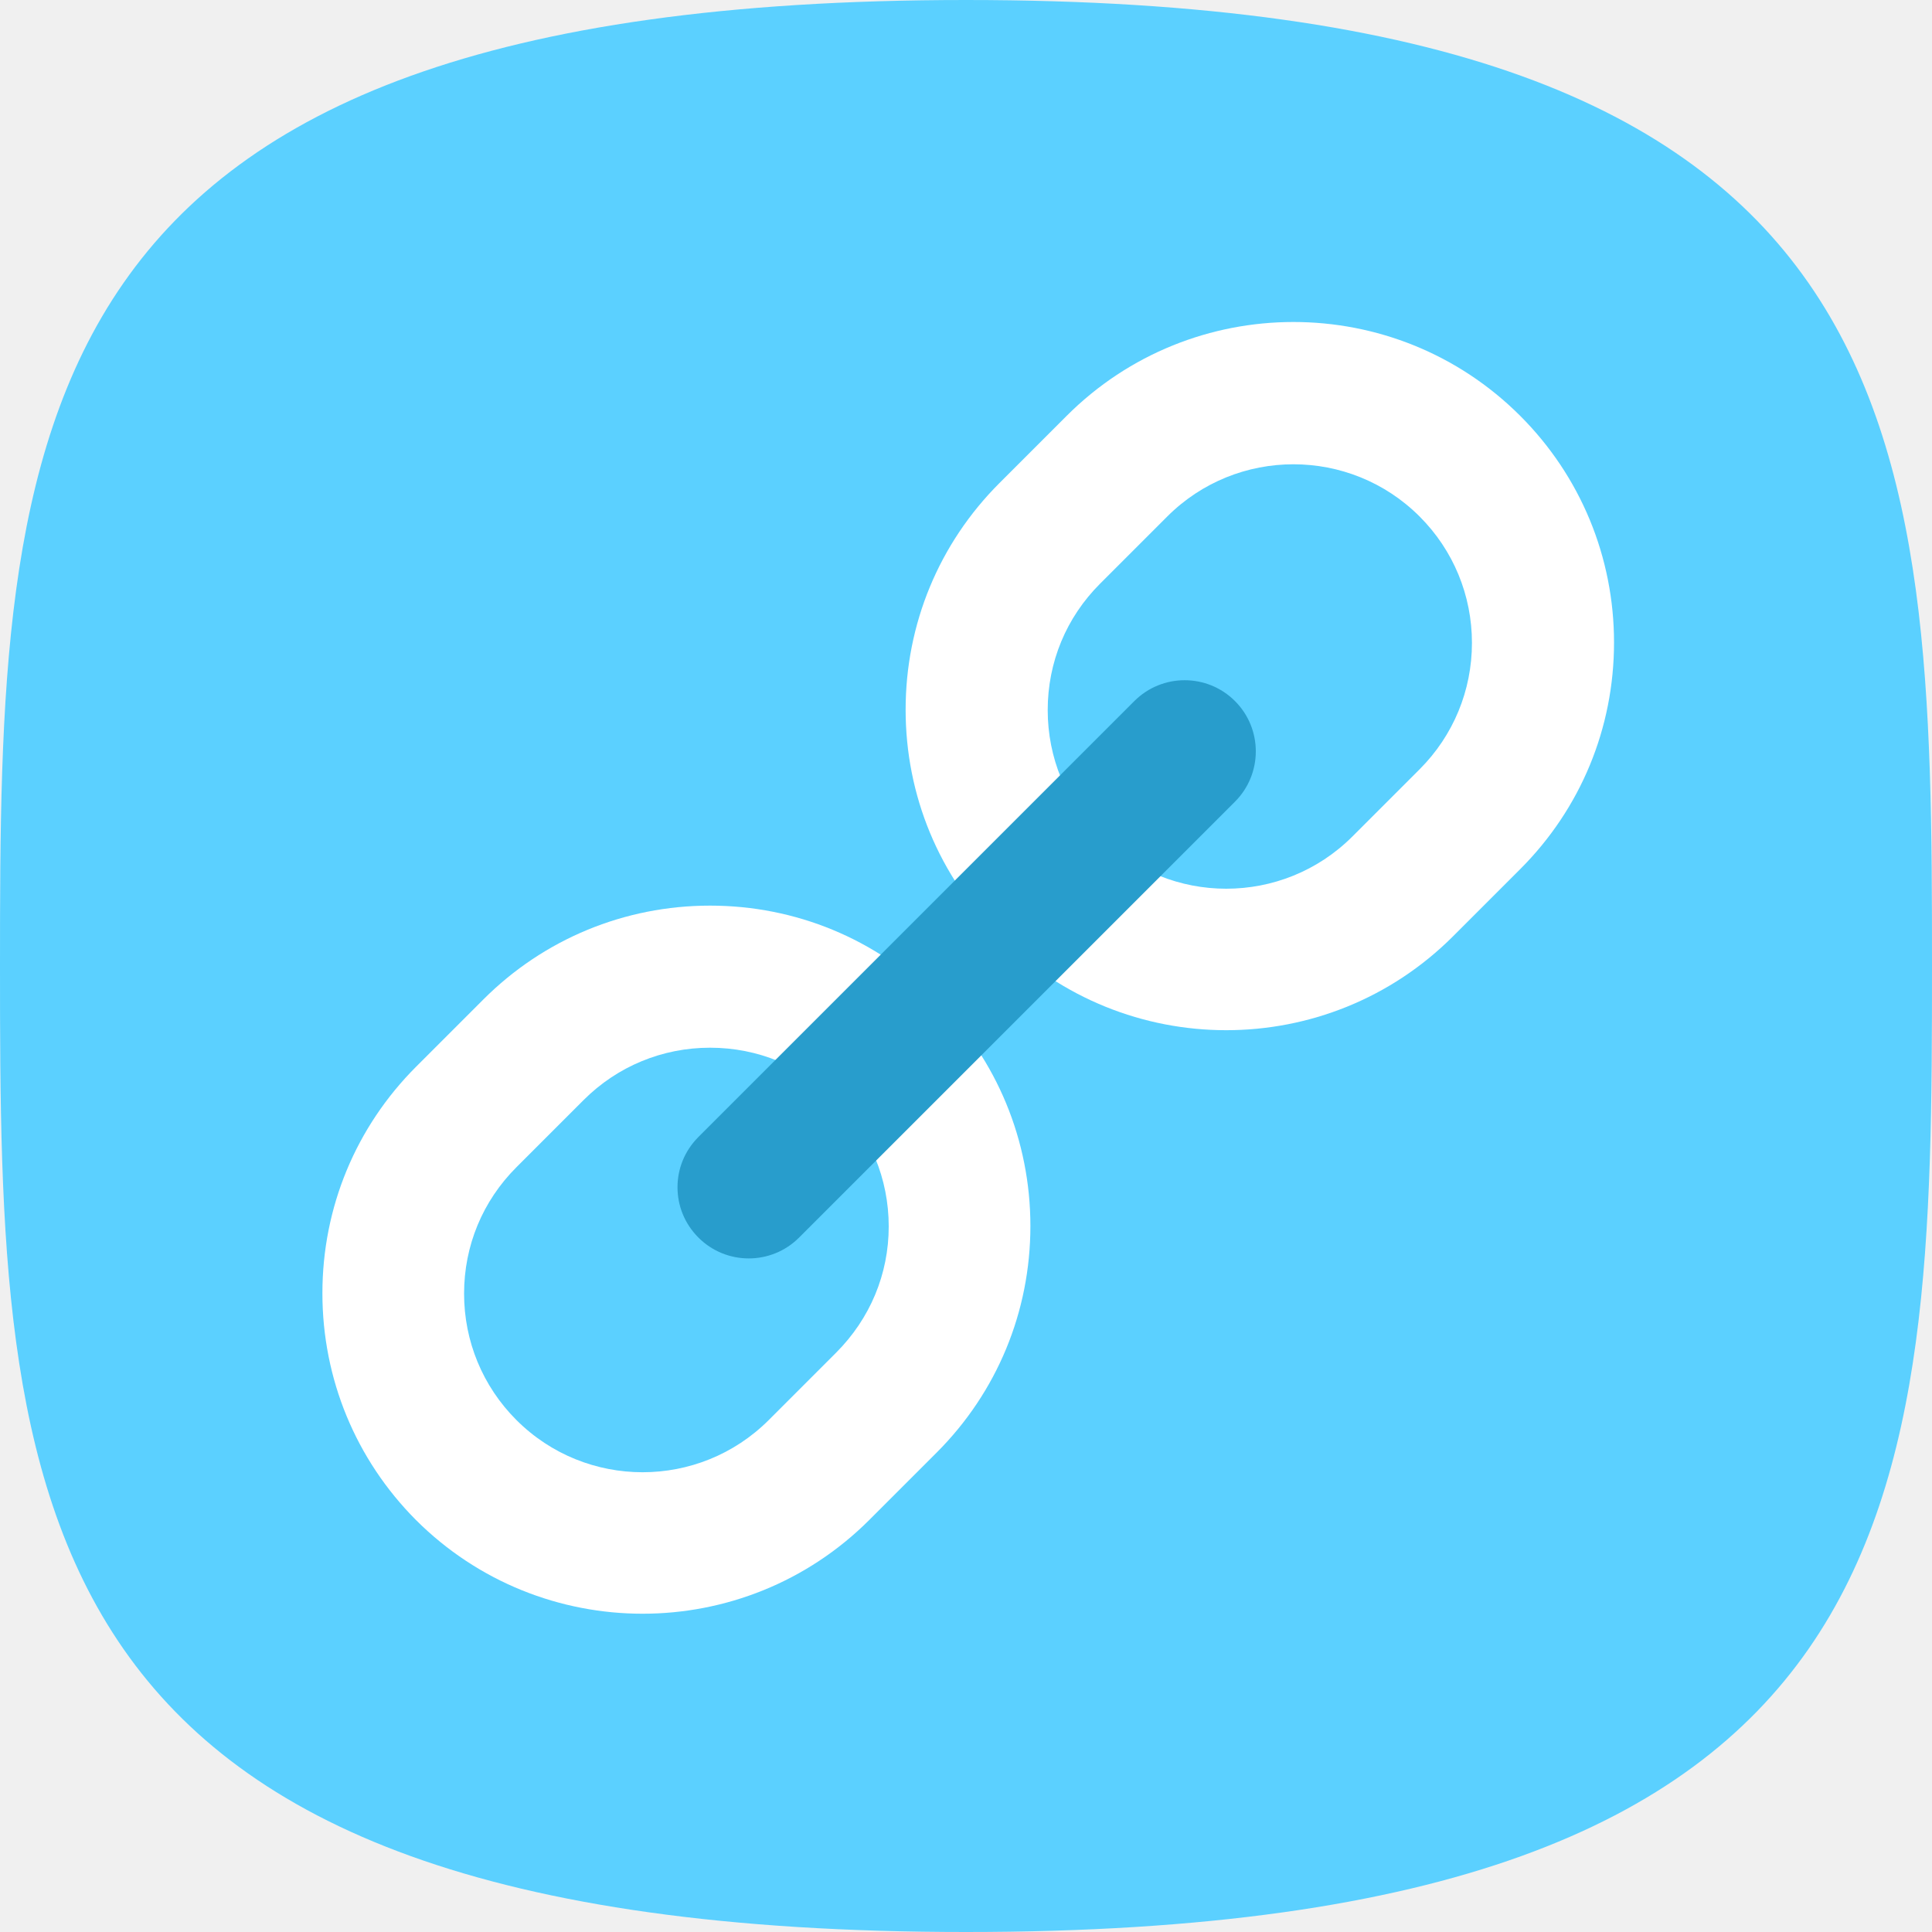
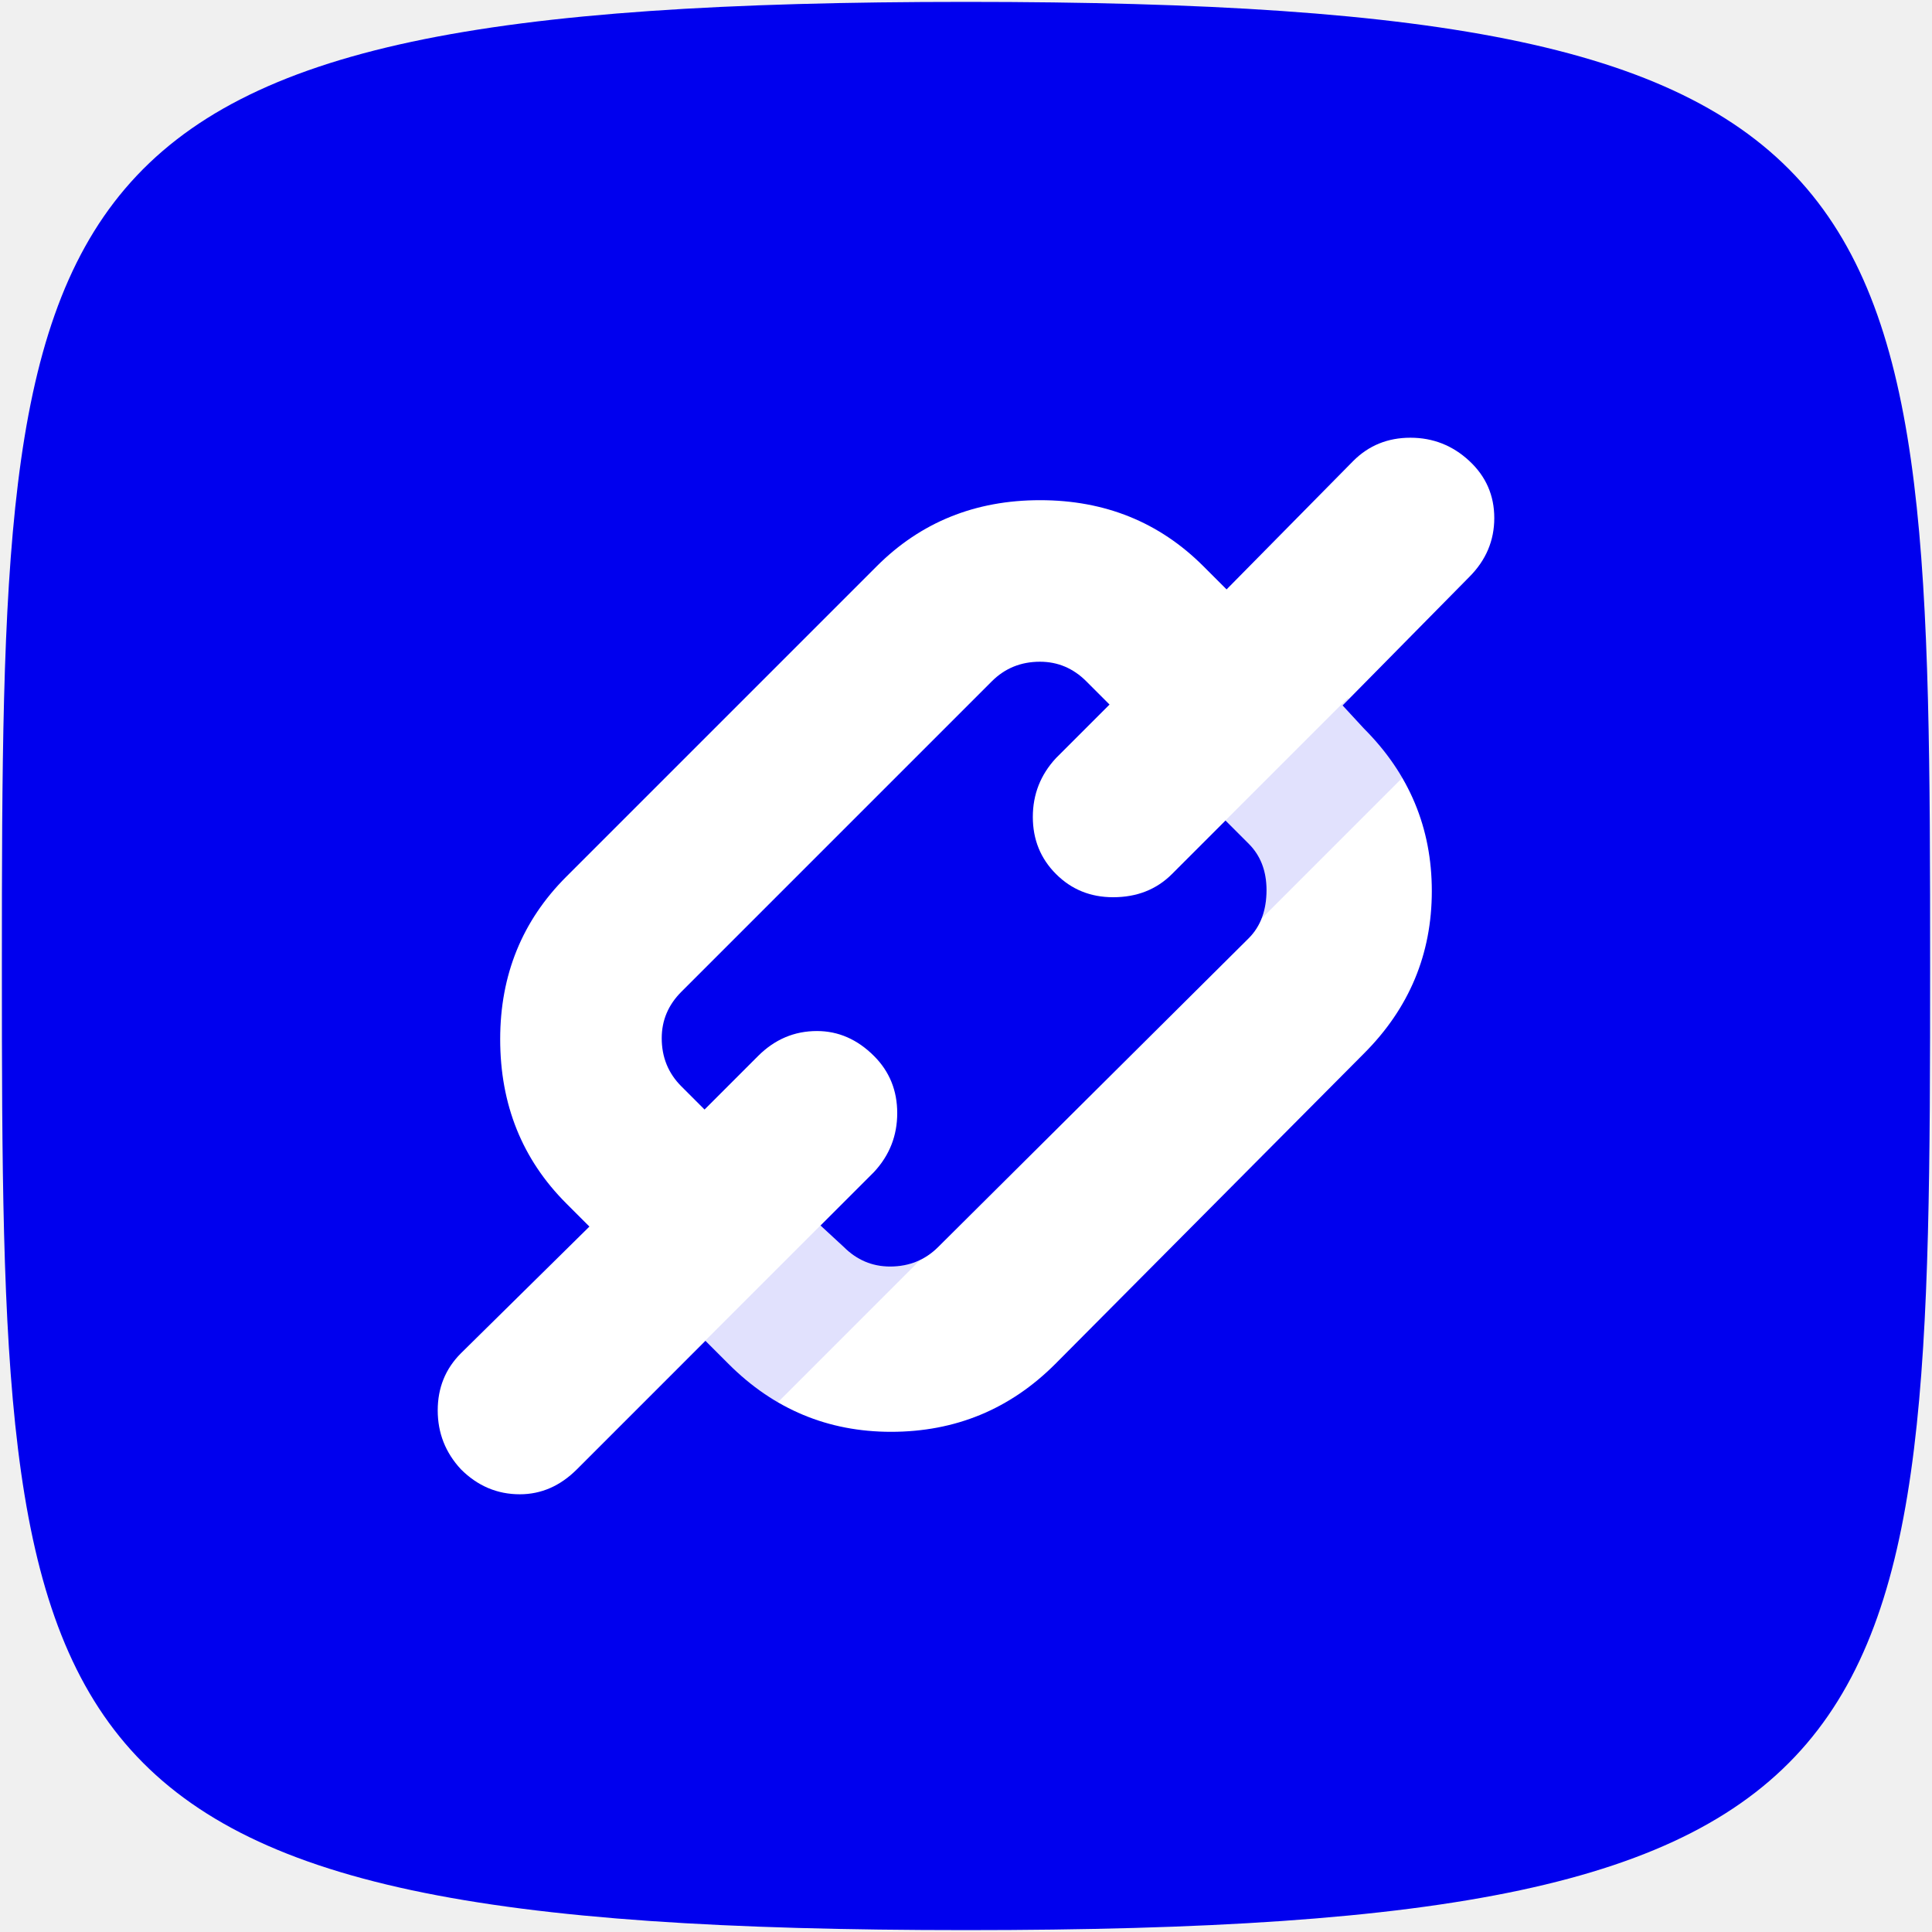
- <svg xmlns="http://www.w3.org/2000/svg" width="480px" height="480px" viewBox="0 0 480 480" version="1.1">
+ <svg xmlns="http://www.w3.org/2000/svg" width="1024px" height="1024px" viewBox="0 0 1024 1024" version="1.1">
  <defs />
-   <g id="Page-1" stroke="none" stroke-width="1" fill="none" fill-rule="evenodd">
-     <g id="linkit" fill-rule="nonzero">
-       <path d="M240,480 C478.15,480 480,372.55 480,240 C480,107.45 478.15,0 240,0 C1.85,0 0,107.45 0,240 C0,372.55 1.85,480 240,480 Z" id="Shape" fill="#5BD0FF" />
-       <g id="links" transform="translate(240.5, 240.5) rotate(-270) translate(-240.5, -240.5) translate(80, 80)">
-         <path d="M241.3,320.9 C220,320.9 200,312.6 185,297.6 L168.3,280.9 C153.3,265.9 145,245.8 145,224.6 C145,203.3 153.3,183.3 168.3,168.3 C183.3,153.3 203.4,145 224.6,145 C245.9,145 265.9,153.3 280.9,168.3 L297.6,185 C328.7,216.1 328.7,266.6 297.6,297.7 C282.6,312.6 262.6,320.9 241.3,320.9 Z M224.7,180.2 C212.9,180.2 201.7,184.8 193.3,193.2 C184.9,201.6 180.3,212.7 180.3,224.6 C180.3,236.4 184.9,247.6 193.3,256 L210,272.7 C218.4,281.1 229.5,285.7 241.4,285.7 C253.2,285.7 264.4,281.1 272.8,272.7 C290.1,255.4 290.1,227.3 272.8,210 L256.1,193.3 C247.6,184.8 236.5,180.2 224.7,180.2 Z" id="Shape" fill="#FFFFFF" />
-         <path d="M96.325,176 C75.025,176 55.025,167.7 40.025,152.7 L23.325,136 C-7.775,104.9 -7.775,54.4 23.325,23.3 C38.325,8.3 58.425,0 79.625,0 C100.925,0 120.925,8.3 135.925,23.3 L152.625,40 C183.725,71.1 183.725,121.6 152.625,152.7 C137.625,167.7 117.625,176 96.325,176 Z M79.725,35.3 C67.925,35.3 56.725,39.9 48.325,48.3 C31.025,65.6 31.025,93.7 48.325,111 L65.025,127.7 C73.425,136.1 84.525,140.7 96.425,140.7 C108.225,140.7 119.425,136.1 127.825,127.7 C145.125,110.4 145.125,82.3 127.825,65 L111.125,48.3 C102.725,39.9 91.525,35.3 79.725,35.3 Z" id="Shape" fill="#FFFFFF" />
-         <path d="M214.975,232.675 C210.475,232.675 205.975,230.975 202.475,227.475 L94.175,119.175 C87.275,112.275 87.275,101.075 94.175,94.175 C101.075,87.275 112.275,87.275 119.175,94.175 L227.475,202.475 C234.375,209.375 234.375,220.575 227.475,227.475 C223.975,230.975 219.475,232.675 214.975,232.675 Z" id="Shape" fill="#289DCC" />
-       </g>
-     </g>
+   <g id="linkit" stroke="none" stroke-width="1" fill="none" fill-rule="evenodd">
+     <path d="M1,512 C1,929.495 4.944,1023 512,1023 C1019.056,1023 1023,929.495 1023,512 C1023,94.505 1019.056,1 512,1 C4.944,1 1,94.505 1,512 Z" id="bg" fill="#0000EE" />
+     <path d="M747.541,232 C759.523,232 769.928,236.099 778.757,244.297 C787.586,252.496 792,262.586 792,274.568 C792,286.55 787.586,296.955 778.757,305.784 L711.595,373.892 L722.946,386.189 C746.91,410.153 758.892,438.847 758.892,472.27 C758.892,505.694 746.91,534.387 722.946,558.351 L559.297,722.946 C535.333,746.91 506.324,758.892 472.27,758.892 C438.847,758.892 410.153,746.91 386.189,722.946 L373.892,710.649 L305.784,778.757 C296.955,787.586 286.865,792 275.514,792 C263.531,792 253.126,787.586 244.297,778.757 C236.099,769.928 232,759.523 232,747.541 C232,735.559 236.099,725.469 244.297,717.27 L312.405,650.108 L300.108,637.811 C276.775,614.477 265.108,585.469 265.108,550.784 C265.108,516.73 276.775,488.036 300.108,464.703 L464.703,300.108 C488.036,276.775 516.887,265.108 551.257,265.108 C585.626,265.108 614.477,276.775 637.811,300.108 L650.108,312.405 L717.27,244.297 C725.469,236.099 735.558,232 747.541,232 Z" id="icon" fill="#FFFFFF" />
+     <path d="M714.898,370.542 L711.595,373.892 L722.946,386.189 C731.097,394.34 737.861,403.038 743.24,412.283 L668.678,486.844 C670.422,482.429 671.293,477.403 671.293,471.767 C671.293,461.681 668.141,453.485 661.837,447.181 L649.544,434.888 L621.175,463.257 C620.655,463.777 620.126,464.281 619.588,464.768 L714.356,370 L714.898,370.542 Z M412.283,743.24 C403.038,737.861 394.34,731.097 386.189,722.946 L373.892,710.649 L361.092,723.448 L361,723.356 L464.017,620.339 C463.768,620.619 463.514,620.898 463.257,621.175 L434.888,649.544 L447.181,660.891 C454.116,667.826 462.311,671.293 471.767,671.293 C477.618,671.293 482.939,670.127 487.729,667.794 L412.283,743.24 Z" id="Combined-Shape" fill="#0000EE" opacity="0.119" />
+     <path d="M661.837,497.299 C668.141,490.995 671.293,482.484 671.293,471.767 C671.293,461.681 668.141,453.485 661.837,447.181 L649.544,434.888 L621.175,463.257 C612.98,471.452 602.578,475.55 589.97,475.55 C577.992,475.55 567.906,471.452 559.71,463.257 C551.515,455.061 547.417,444.975 547.417,432.997 C547.417,421.019 551.515,410.617 559.71,401.791 L588.079,373.423 L575.786,361.13 C568.851,354.195 560.656,350.728 551.199,350.728 C541.113,350.728 532.602,354.195 525.668,361.13 L361.13,525.668 C354.195,532.602 350.728,540.798 350.728,550.254 C350.728,560.341 354.195,568.851 361.13,575.786 L373.423,588.079 L401.791,559.71 C410.617,550.884 421.019,546.471 432.997,546.471 C444.344,546.471 454.431,550.884 463.257,559.71 C471.452,567.906 475.55,577.992 475.55,589.97 C475.55,601.948 471.452,612.35 463.257,621.175 L434.888,649.544 L447.181,660.891 C454.116,667.826 462.311,671.293 471.767,671.293 C481.854,671.293 490.365,667.826 497.299,660.891 L661.837,497.299 Z" id="Path" fill="#0000EE" />
  </g>
</svg>
